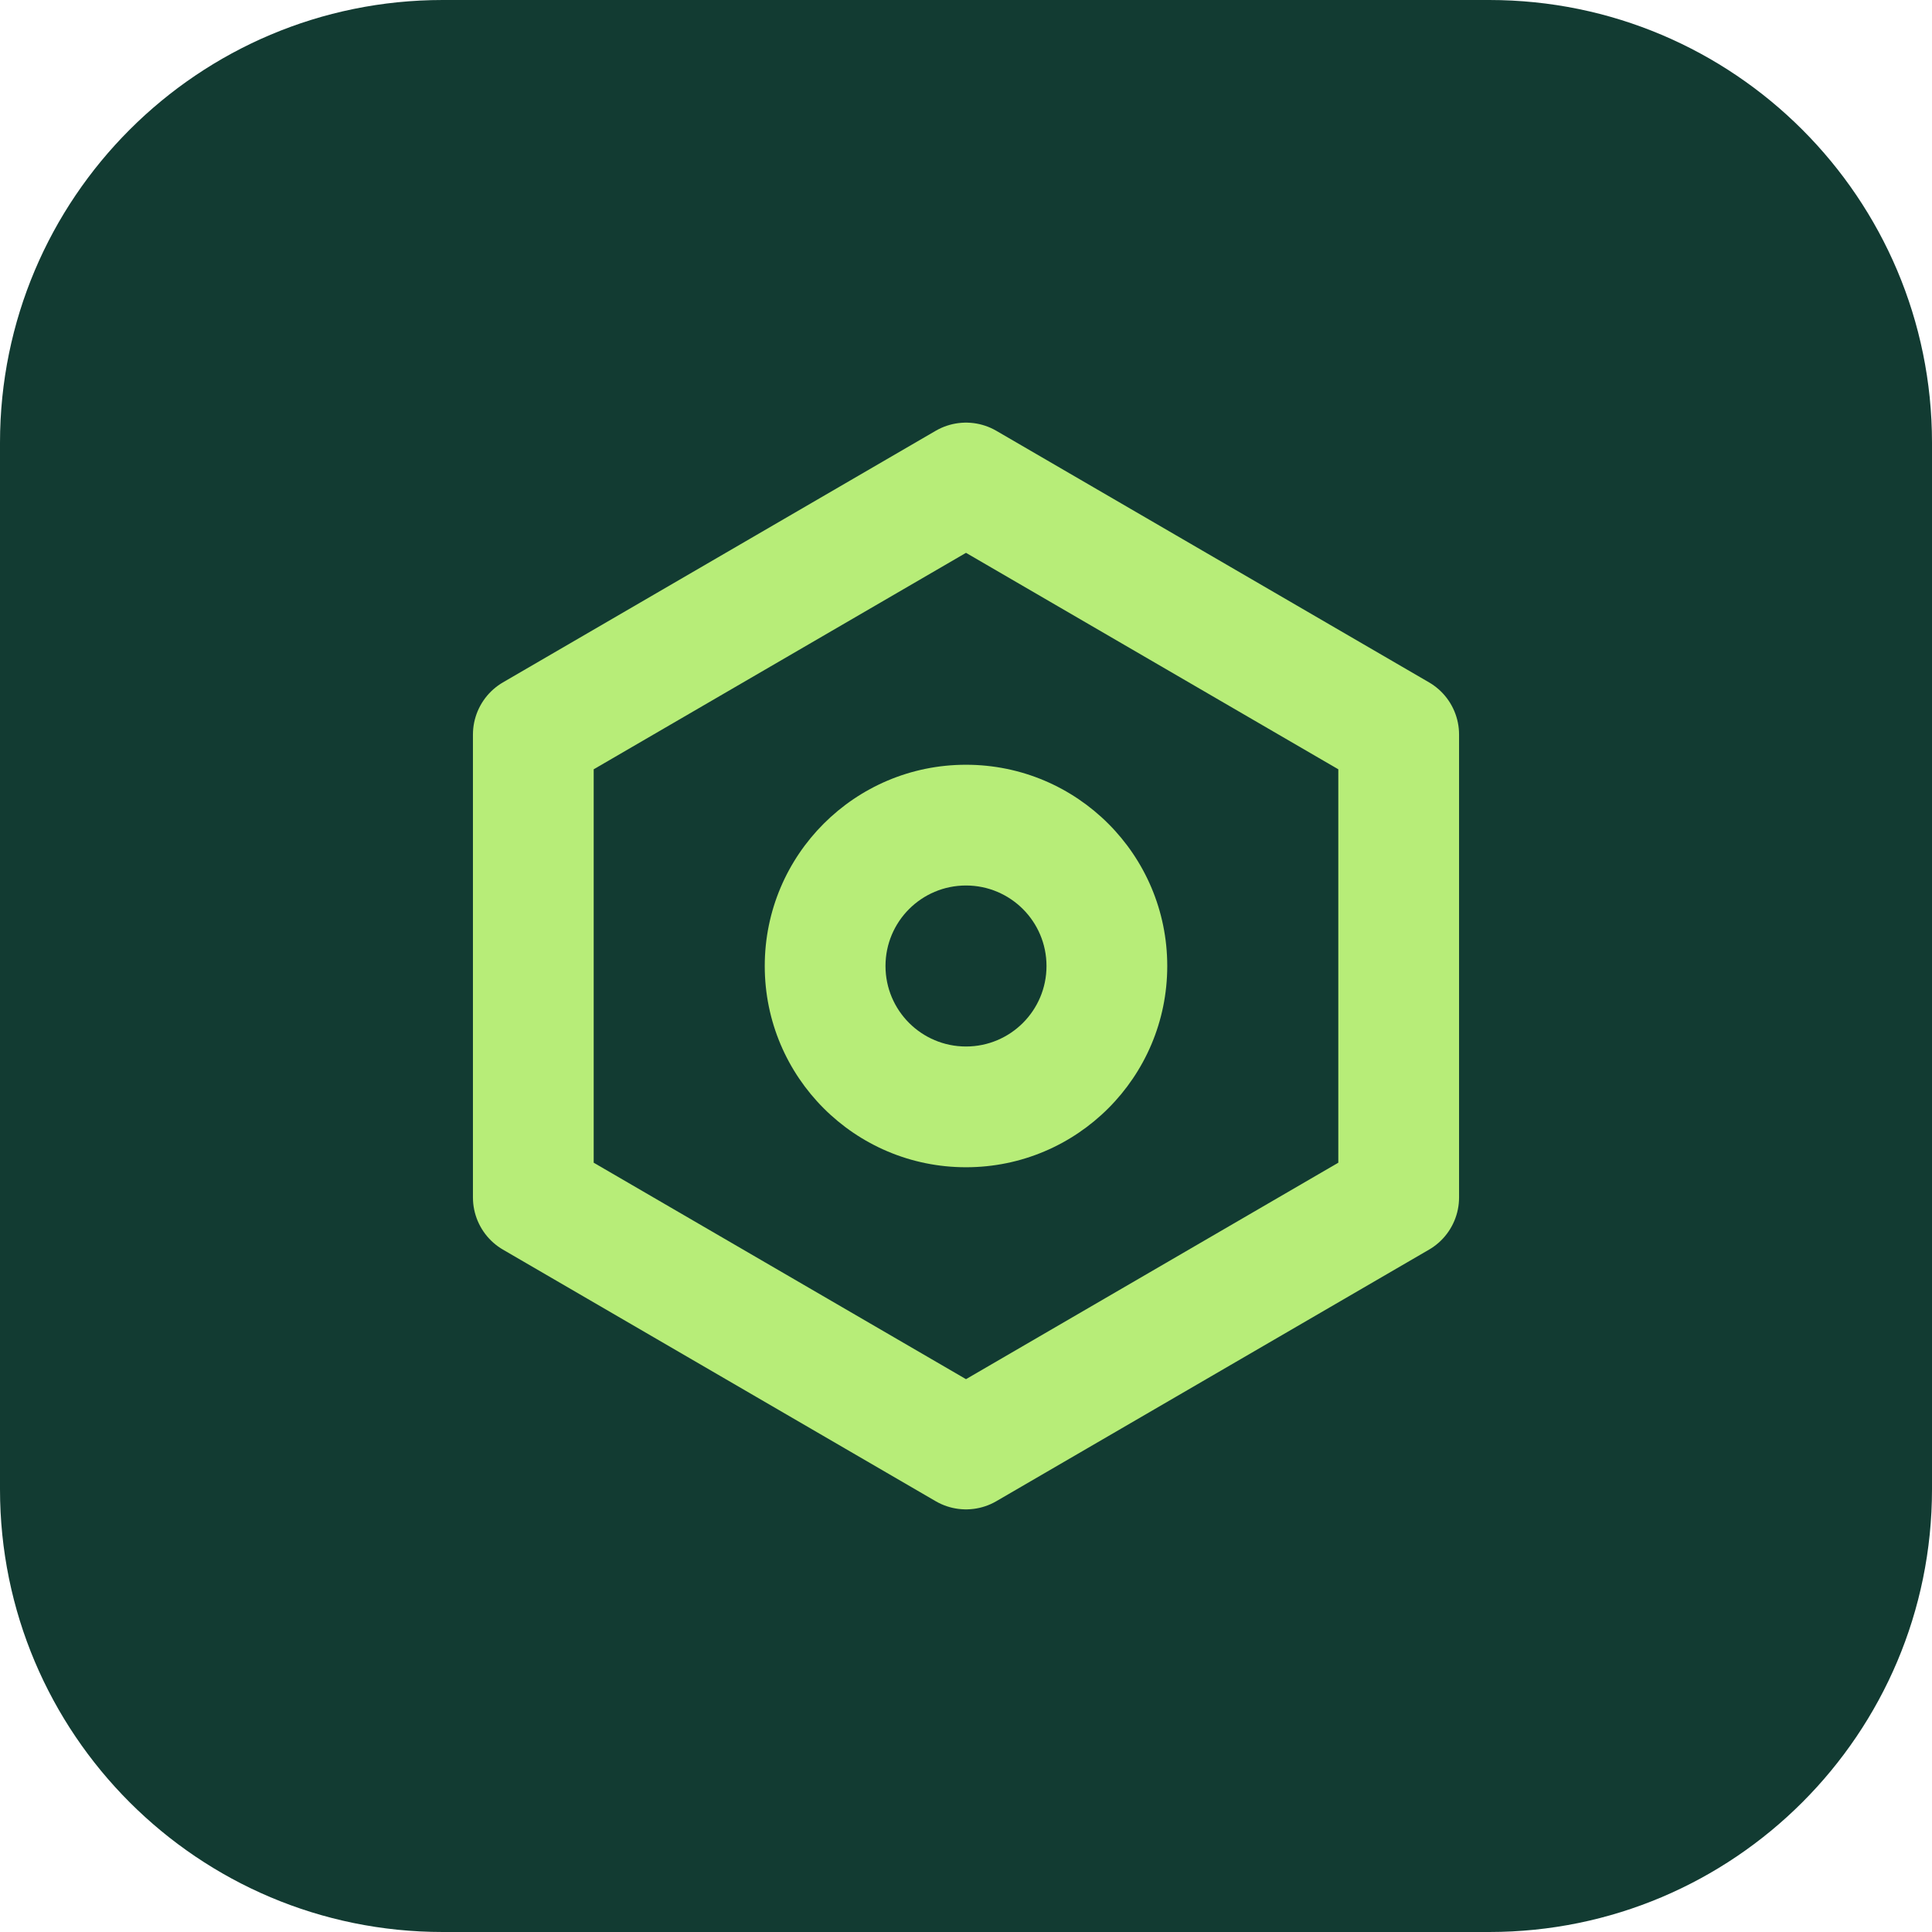
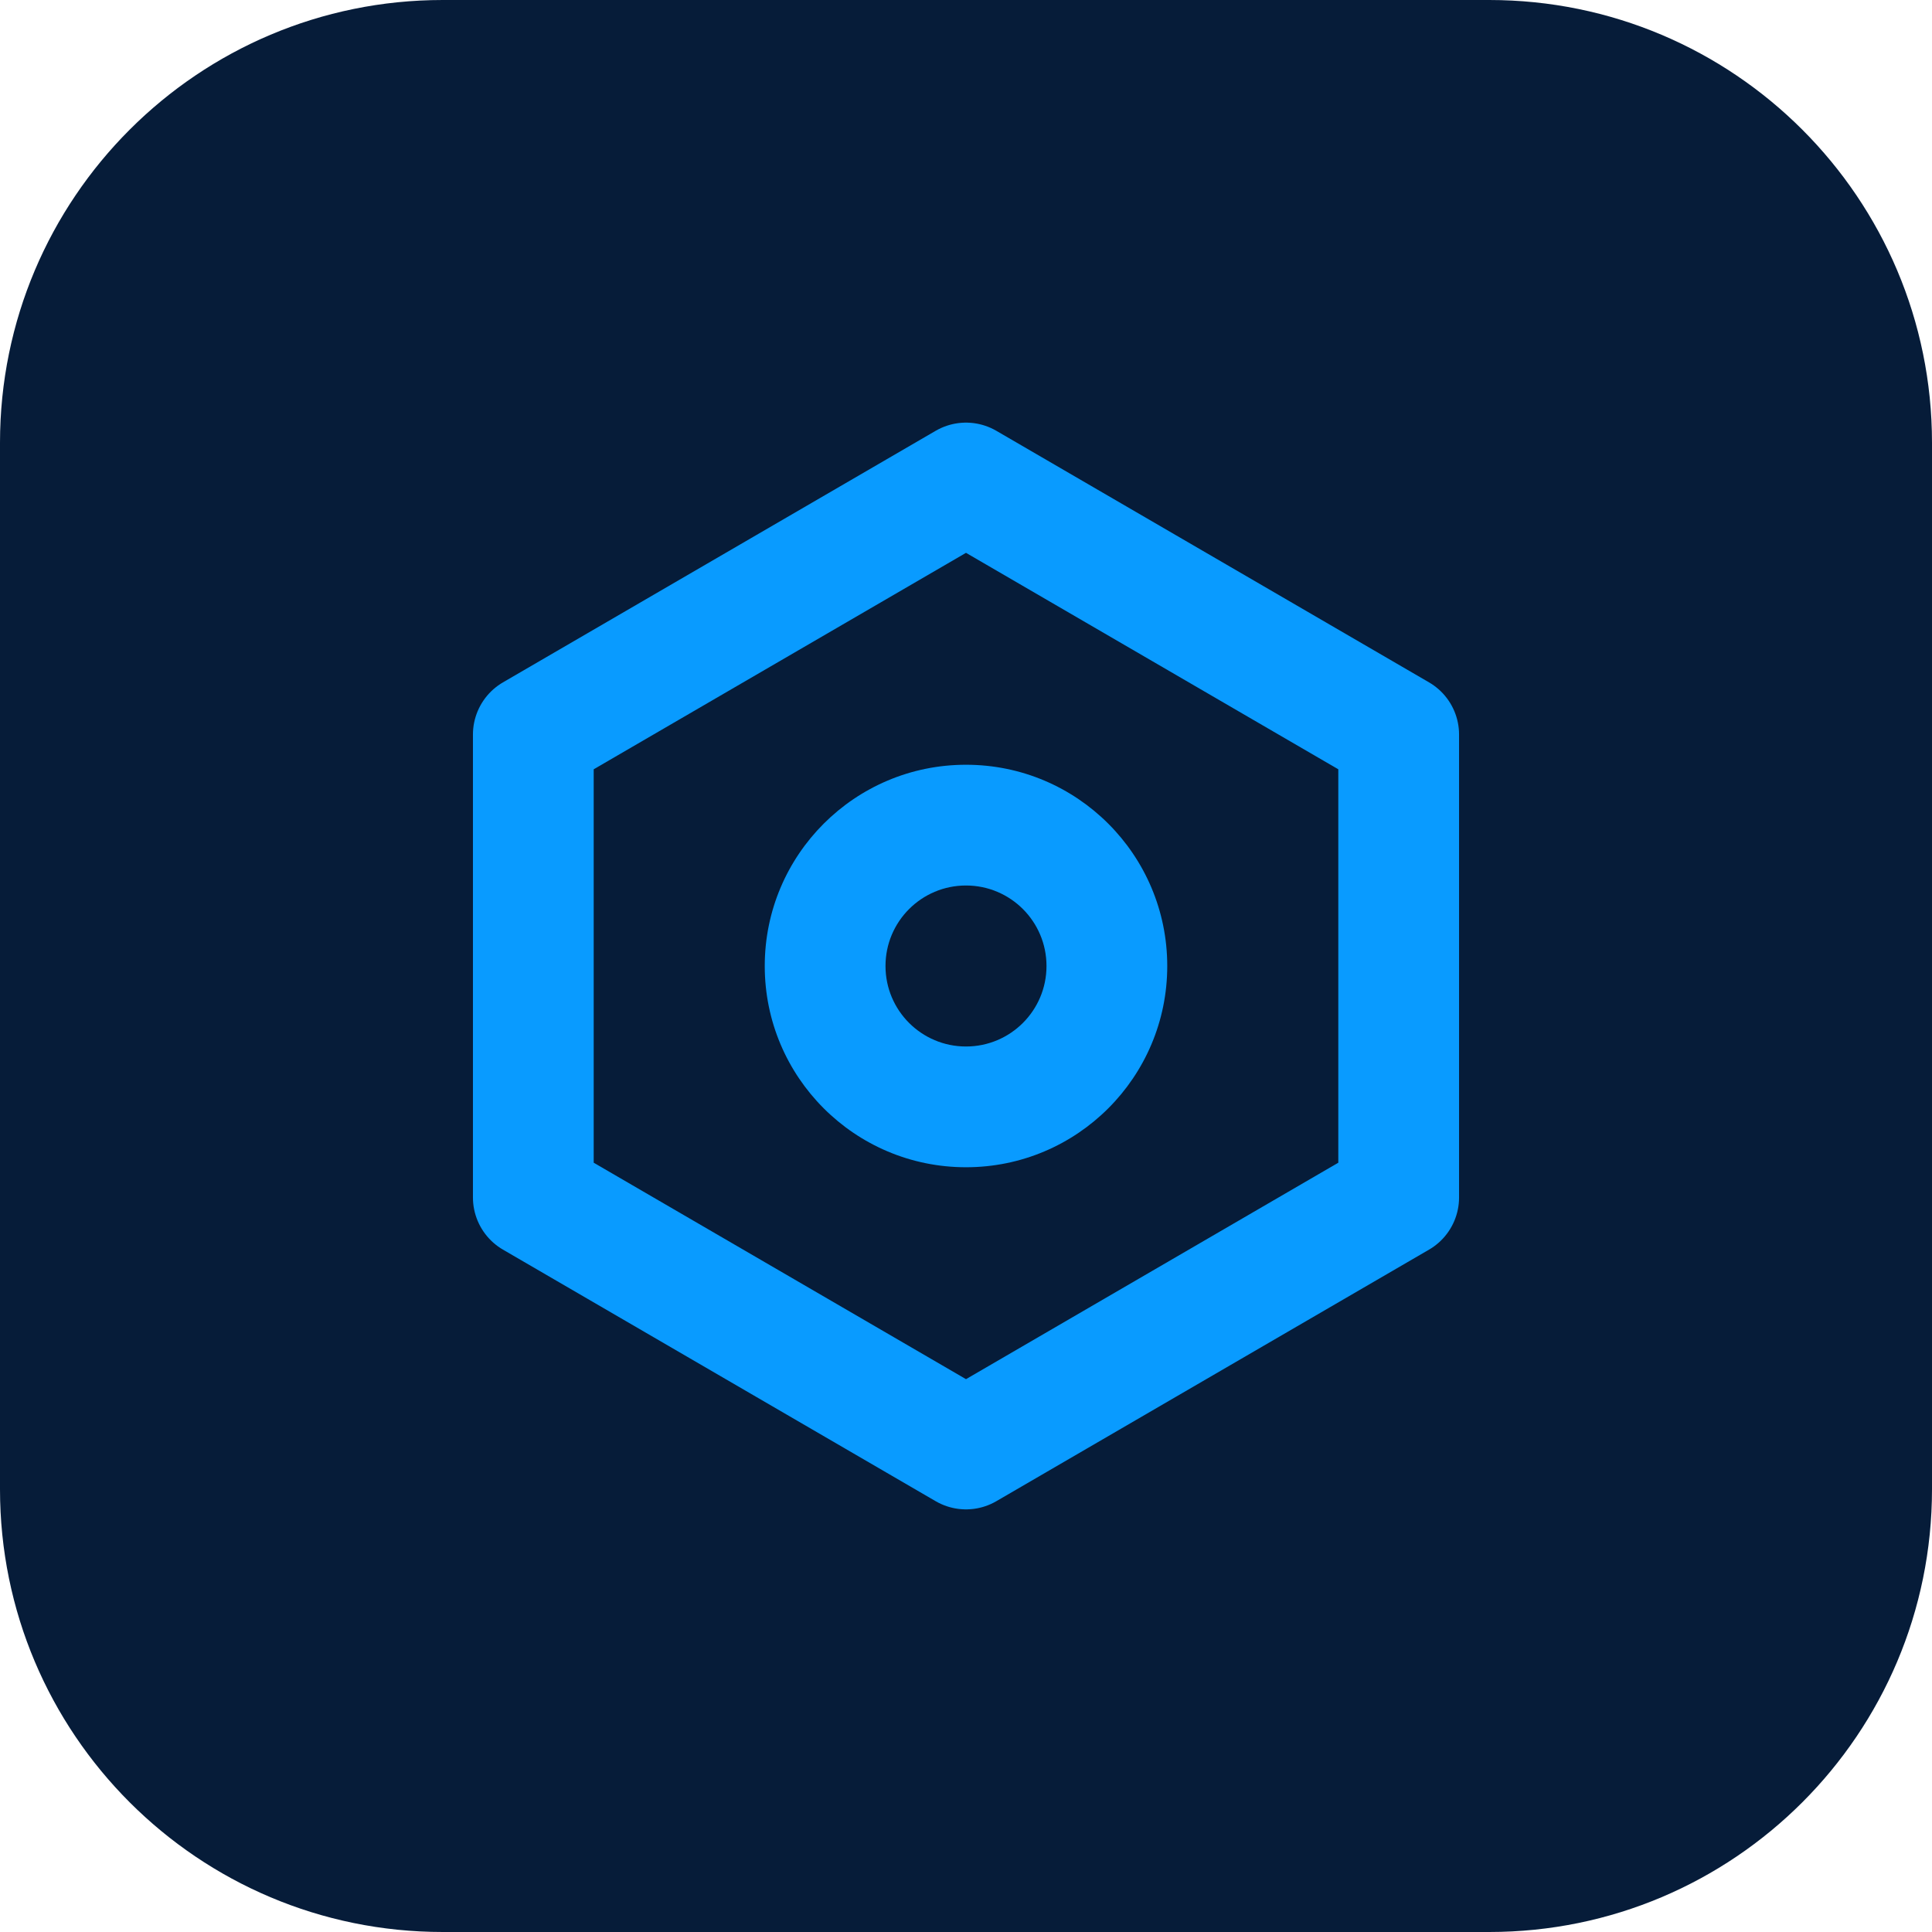
<svg xmlns="http://www.w3.org/2000/svg" viewBox="0 0 192 192">
-   <rect width="192" height="192" rx="44" fill="#123b32" />
-   <path d="M53 73 96 48l43 25v46l-43 25-43-25V73Z" fill="none" stroke="#b7ed78" stroke-width="12" stroke-linejoin="round" />
-   <circle cx="96" cy="96" r="20" fill="#b7ed78" />
-   <circle cx="96" cy="96" r="8" fill="#123b32" />
+   <rect width="192" height="192" rx="44" fill="#061c39" />
+   <path d="M53 73 96 48l43 25v46l-43 25-43-25V73Z" fill="none" stroke="#099bff" stroke-width="12" stroke-linejoin="round" />
+   <circle cx="96" cy="96" r="20" fill="#099bff" />
+   <circle cx="96" cy="96" r="8" fill="#061c39" />
</svg>
